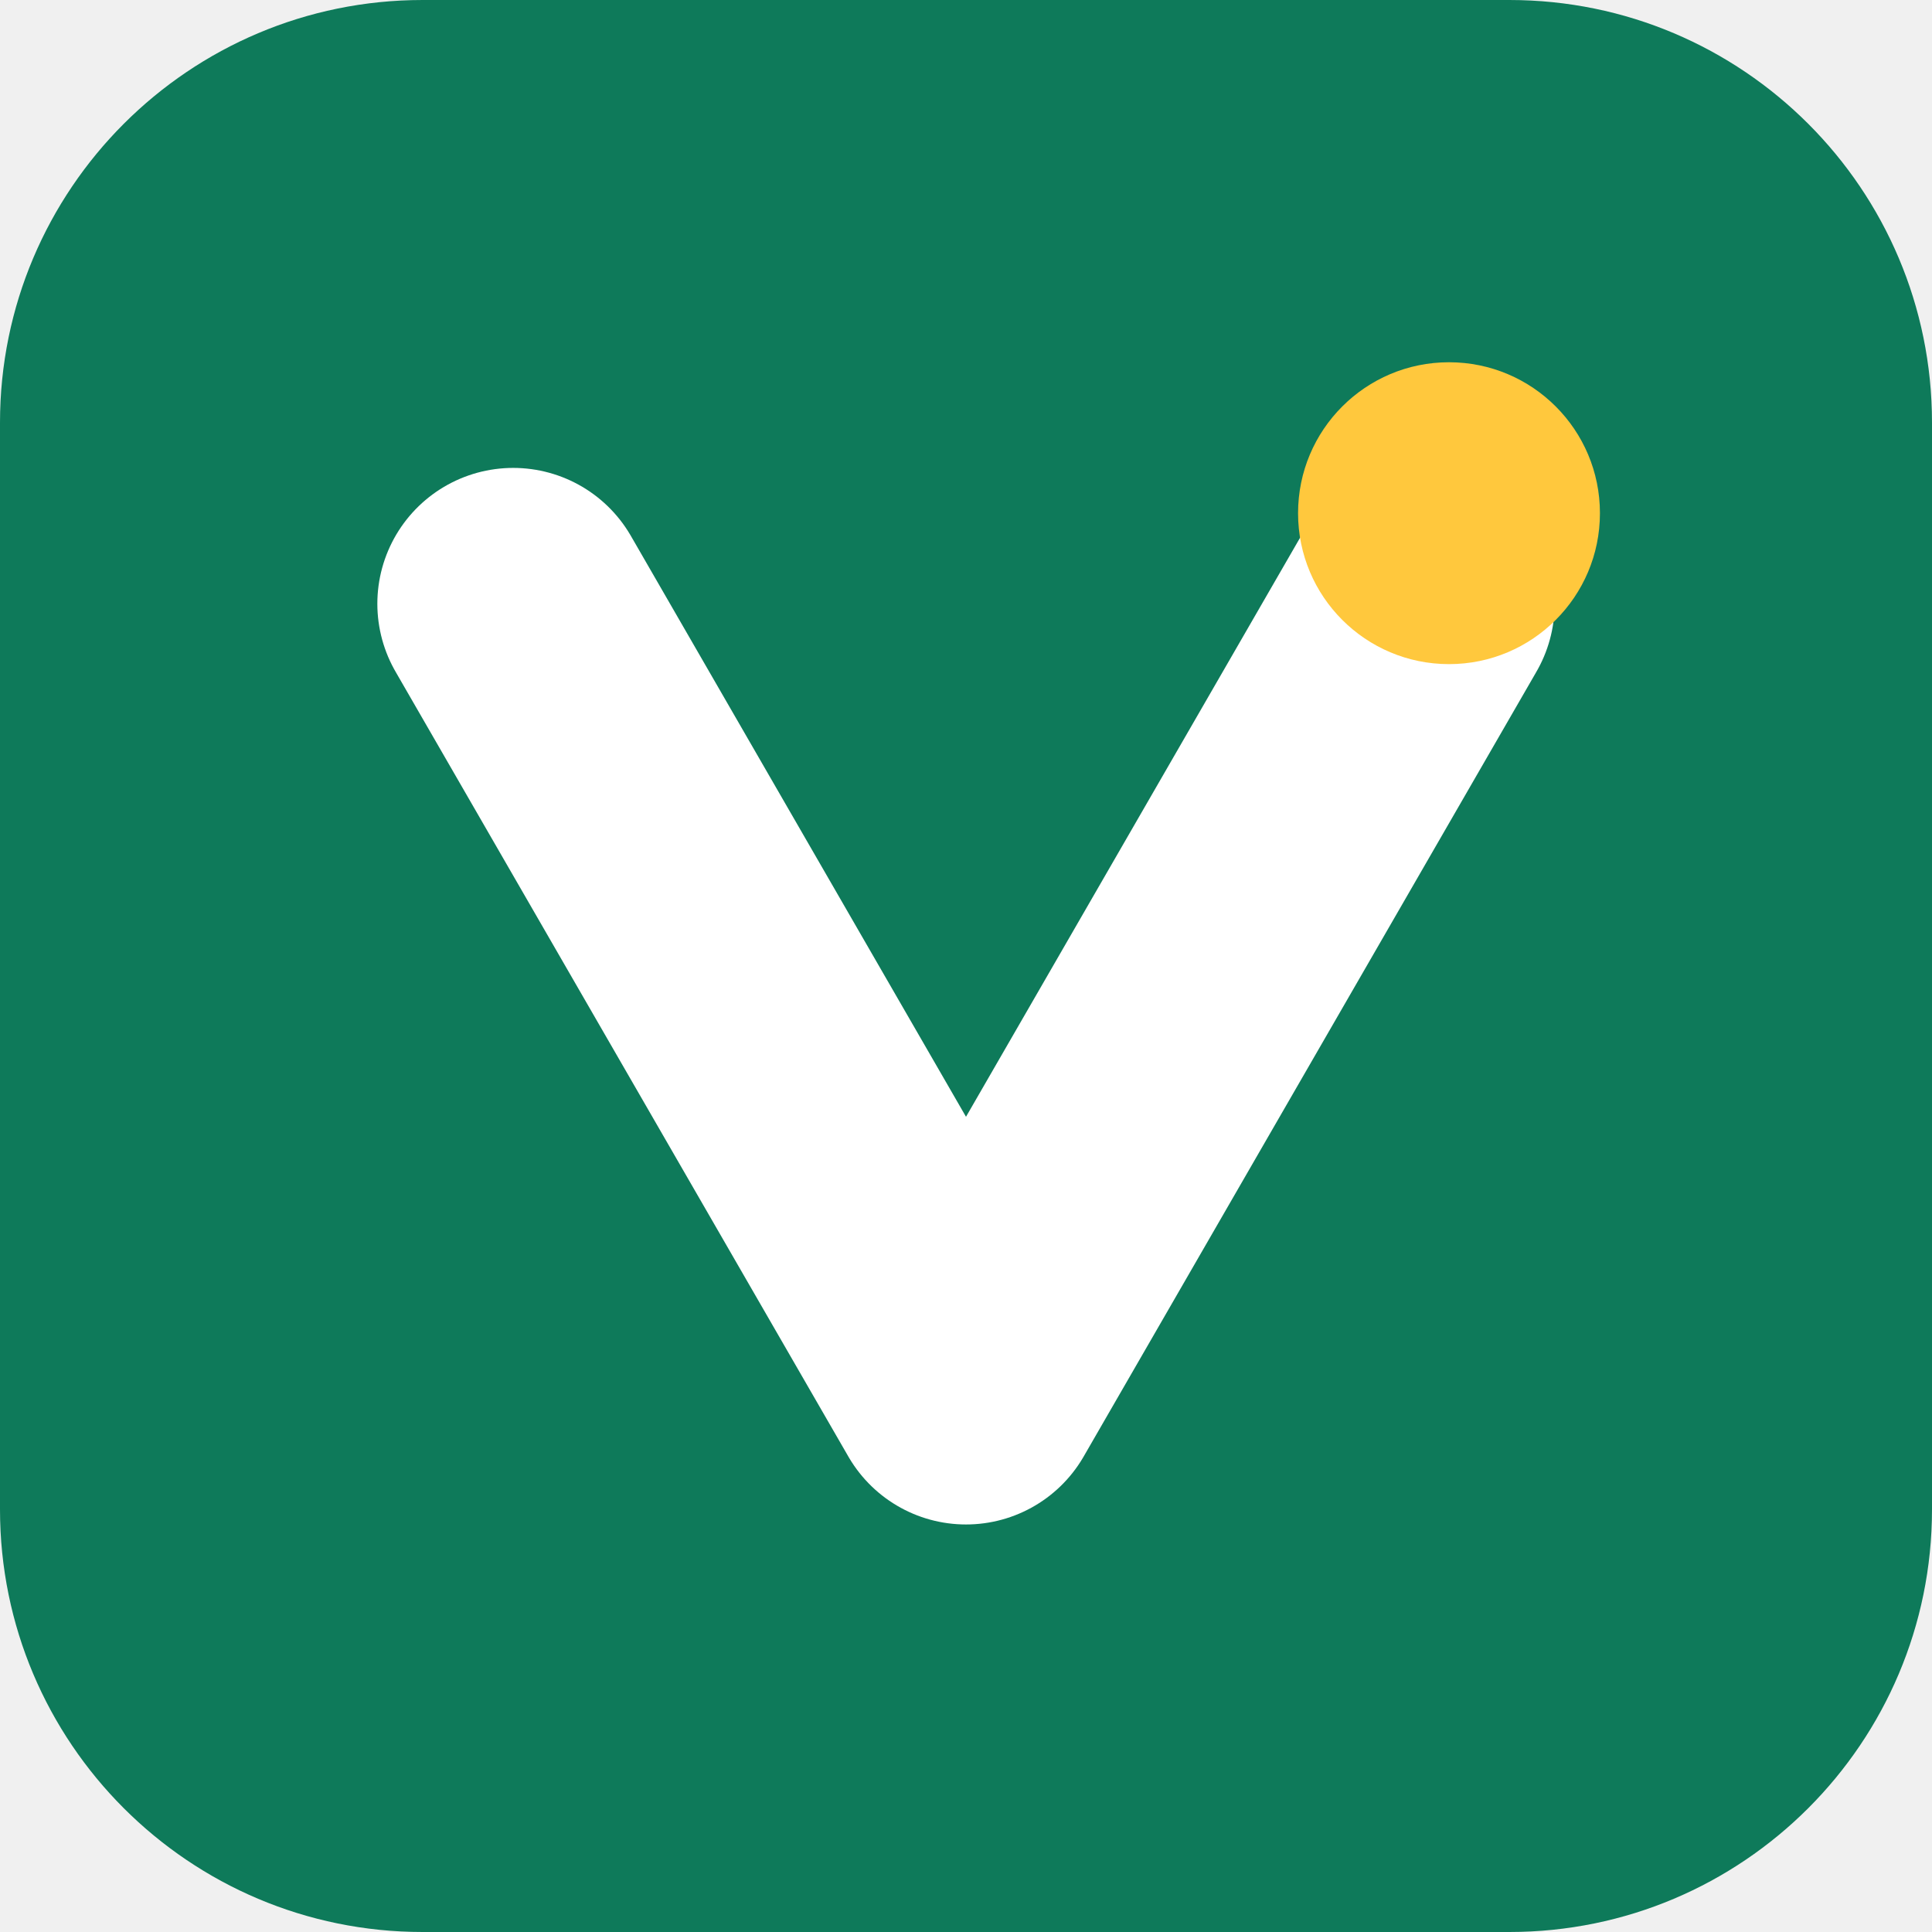
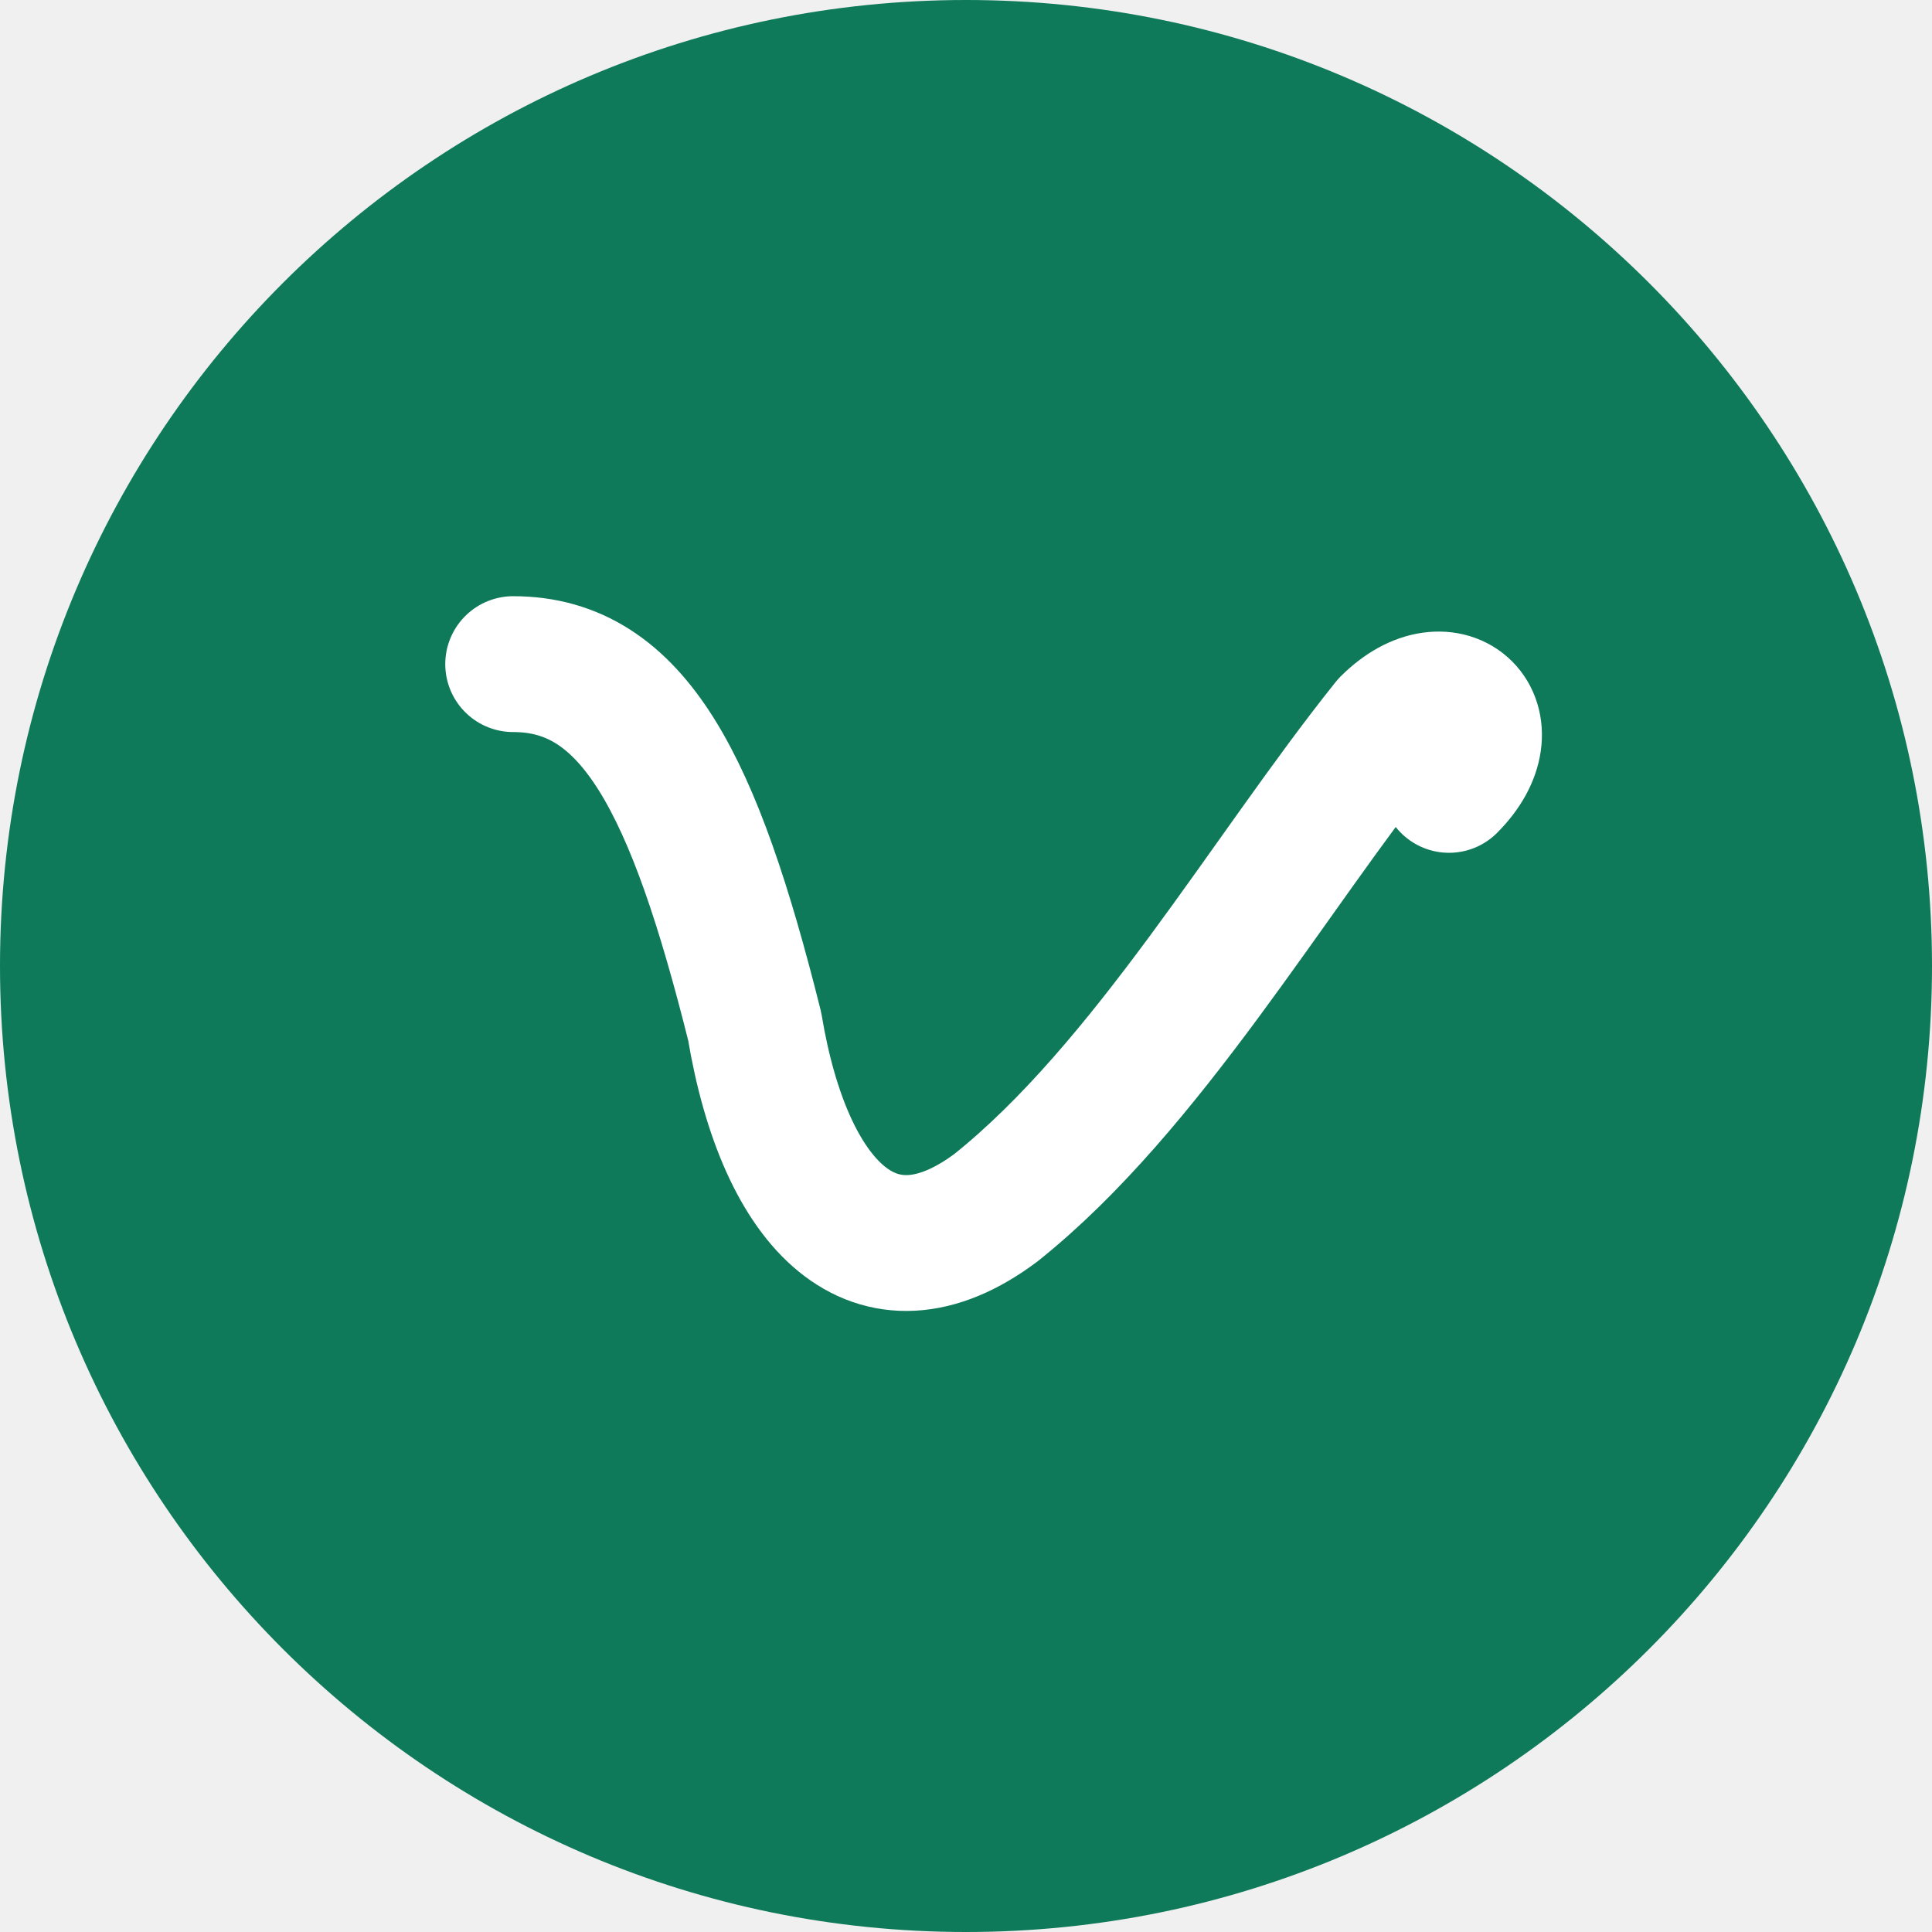
<svg xmlns="http://www.w3.org/2000/svg" viewBox="0 0 64 64">
-   <rect width="64" height="64" rx="14" fill="#0e7a5a" />
-   <path d="M17 20l15 26 15-26" fill="none" stroke="#fff" stroke-width="9" stroke-linecap="round" stroke-linejoin="round" />
-   <circle cx="48" cy="17" r="5" fill="#ffc83d" />
+   <circle cx="32" cy="32" r="32" fill="#0e7a5a" />
+   <path d="M17 22C21 22 23 26 25 34C26 40 29 43 33 40C38 36 42 29 46 24C48 22 50 24 48 26" fill="none" stroke="#fff" stroke-width="4.5" stroke-linecap="round" stroke-linejoin="round" />
</svg>
